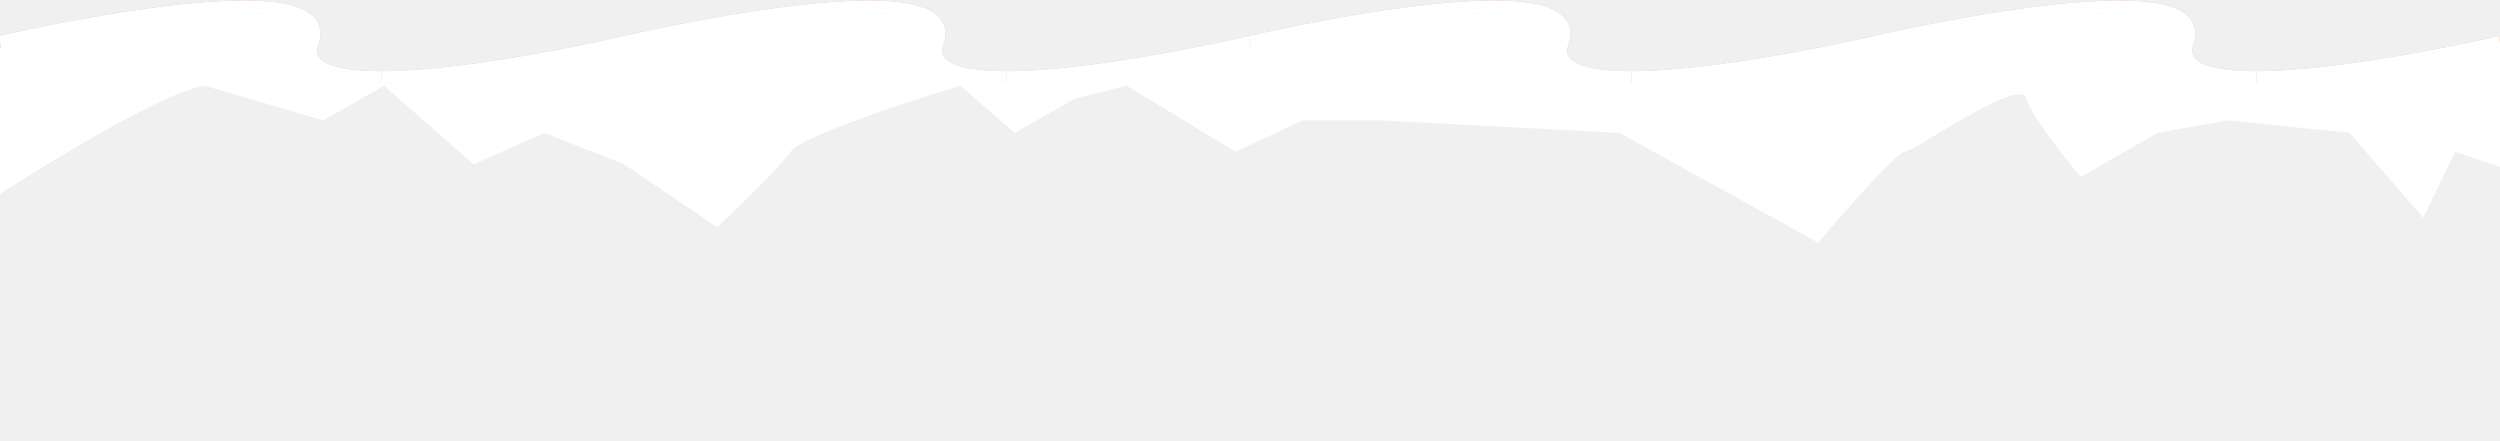
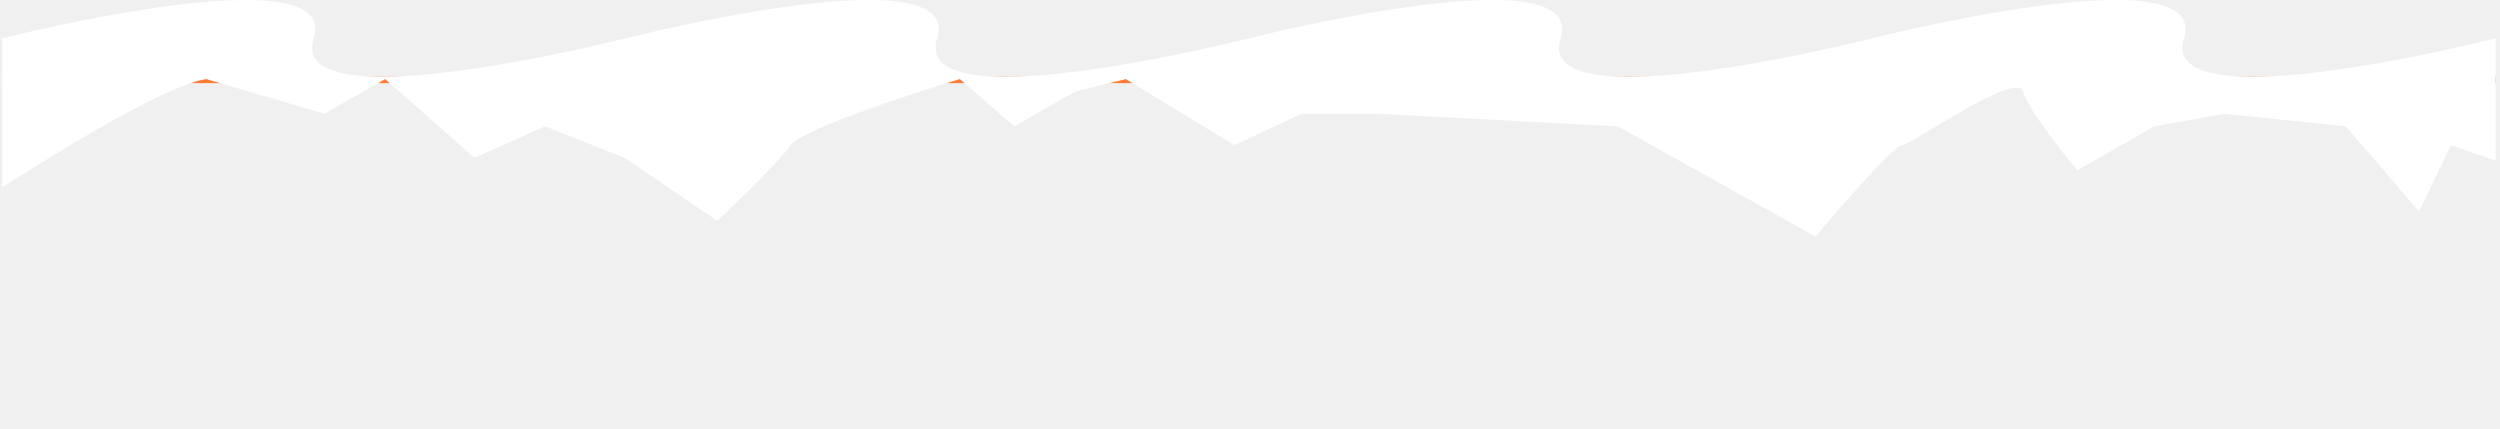
- <svg xmlns="http://www.w3.org/2000/svg" width="392" height="69" viewBox="1 0 390 69" preserveAspectRatio="none" fill="none">
-   <path d="M195.999 6.614C195.999 6.614 172.414 12.154 157.969 12.154" stroke="#FFA474" stroke-width="2" />
-   <path d="M157.971 12.154C150.746 12.154 145.811 10.764 147.251 6.614C151.571 -5.845 98.501 6.614 98.501 6.614C98.501 6.614 74.916 12.154 60.471 12.154" stroke="#FFA474" stroke-width="2" />
-   <path d="M60.47 12.154C53.245 12.154 48.31 10.764 49.75 6.614C54.07 -5.845 1 6.614 1 6.614" stroke="#FFA474" stroke-width="2" />
-   <path d="M390.999 6.614C390.999 6.614 367.414 12.154 352.969 12.154" stroke="#FFA474" stroke-width="2" />
-   <path d="M352.971 12.154C345.746 12.154 340.811 10.764 342.251 6.614C346.571 -5.845 293.501 6.614 293.501 6.614C293.501 6.614 269.916 12.154 255.471 12.154" stroke="#FFA474" stroke-width="2" />
-   <path d="M255.47 12.154C248.245 12.154 243.31 10.764 244.75 6.614C249.07 -5.845 196 6.614 196 6.614" stroke="#FFA474" stroke-width="2" />
-   <path fill-rule="evenodd" clip-rule="evenodd" d="M1 13.076H60.47H157.97C150.745 13.076 145.81 11.687 147.25 7.537C151.57 -4.922 98.5 7.537 98.5 7.537C98.5 7.537 74.915 13.076 60.47 13.076C53.245 13.076 48.31 11.687 49.75 7.537C54.07 -4.922 1 7.537 1 7.537V13.076ZM196 7.537V13.076H157.97C172.415 13.076 196 7.537 196 7.537ZM196 13.076L255.46 13.076C255.463 13.076 255.467 13.076 255.47 13.076L352.97 13.076L391 13.076V7.537C391 7.537 367.415 13.076 352.97 13.076C345.745 13.076 340.81 11.687 342.25 7.537C346.57 -4.922 293.5 7.537 293.5 7.537C293.5 7.537 269.915 13.076 255.47 13.076H255.46C248.24 13.075 243.311 11.685 244.75 7.537C249.07 -4.922 196 7.537 196 7.537V13.076Z" fill="#FF7B35" />
-   <mask id="mask0_2458_26455" style="mask-type:alpha" maskUnits="userSpaceOnUse" x="0" y="0" width="392" height="69">
-     <path d="M195.999 6.614C195.999 6.614 172.414 12.154 157.969 12.154" stroke="#FFA474" stroke-width="2" />
-     <path d="M157.971 12.154C150.746 12.154 145.811 10.764 147.251 6.614C151.571 -5.845 98.501 6.614 98.501 6.614C98.501 6.614 74.916 12.154 60.471 12.154" stroke="#FFA474" stroke-width="2" />
-     <path d="M60.47 12.154C53.245 12.154 48.31 10.764 49.75 6.614C54.07 -5.845 1 6.614 1 6.614" stroke="#FFA474" stroke-width="2" />
-     <path d="M390.999 6.614C390.999 6.614 367.414 12.154 352.969 12.154" stroke="#FFA474" stroke-width="2" />
-     <path d="M352.971 12.154C345.746 12.154 340.811 10.764 342.251 6.614C346.571 -5.845 293.501 6.614 293.501 6.614C293.501 6.614 269.916 12.154 255.471 12.154" stroke="#FFA474" stroke-width="2" />
-     <path d="M255.47 12.154C248.245 12.154 243.31 10.764 244.75 6.614C249.07 -5.845 196 6.614 196 6.614" stroke="#FFA474" stroke-width="2" />
-     <path fill-rule="evenodd" clip-rule="evenodd" d="M60.47 13.076H1V7.537C1 7.537 54.07 -4.922 49.75 7.537C48.31 11.687 53.245 13.076 60.47 13.076H60.47ZM60.47 13.076C74.915 13.076 98.5 7.537 98.5 7.537C98.5 7.537 151.57 -4.922 147.25 7.537C145.81 11.687 150.745 13.076 157.97 13.076H60.47H60.47ZM391 13.077H1V68.077H391V13.077ZM196 7.537V13.076H157.97C172.415 13.076 196 7.537 196 7.537ZM196 13.076L255.46 13.076C255.463 13.076 255.467 13.076 255.47 13.076L352.97 13.076L391 13.076V7.537C391 7.537 367.415 13.076 352.97 13.076C345.745 13.076 340.81 11.687 342.25 7.537C346.57 -4.922 293.5 7.537 293.5 7.537C293.5 7.537 269.915 13.076 255.47 13.076H255.46C248.24 13.075 243.311 11.685 244.75 7.537C249.07 -4.922 196 7.537 196 7.537V13.076Z" fill="#FF7B35" />
+ <svg xmlns="http://www.w3.org/2000/svg" width="391" height="67" viewBox="0 0 391 67" preserveAspectRatio="none" fill="none">
+   <rect x="0.32" y="12" width="390" height="1" fill="#FF7B35" />
+   <mask id="mask0_2462_27626" style="mask-type:alpha" maskUnits="userSpaceOnUse" x="0" y="0" width="391" height="67">
+     <path fill-rule="evenodd" clip-rule="evenodd" d="M254.791 12C269.236 12 292.821 5.999 292.821 5.999C292.821 5.999 345.891 -7.499 341.571 5.999C340.131 10.495 345.066 12 352.291 12H352.376C366.828 11.977 390.321 5.999 390.321 5.999V12L390.32 12V67H0.32V12V12V5.999C0.32 5.999 53.39 -7.499 49.07 5.999C47.637 10.473 52.517 11.985 59.684 12H59.791C74.236 12 97.821 5.999 97.821 5.999C97.821 5.999 150.891 -7.499 146.571 5.999C145.131 10.495 150.066 12 157.291 12H157.376C171.781 11.977 195.167 6.038 195.32 5.999V5.999C195.32 5.999 248.39 -7.499 244.07 5.999C242.63 10.495 247.565 12 254.79 12H254.791Z" fill="#FF7B35" />
  </mask>
-   <g mask="url(#mask0_2458_26455)">
-     <path d="M32.953 13.447C24.297 14.76 -3.002 33.055 -5 34.238V-52.262C3.822 -58.994 22.266 -49.898 25.462 -52.262C29.457 -55.218 90.382 -50.292 96.374 -52.262C102.367 -54.233 223.716 -49.307 228.211 -49.307C231.806 -49.307 342.902 -59.651 398 -52.262L395.503 27.732L384.017 23.791L379.024 34.136L367.538 20.836L348.561 18.865L337.575 20.836L325.59 27.732C323.093 24.776 317.899 18.176 317.1 15.417C316.102 11.969 299.622 23.791 298.124 23.791C296.925 23.791 288.636 33.315 284.641 38.077L253.679 20.836L216.226 18.865H204.24L193.753 23.791L176.774 13.447L168.784 15.417L159.296 20.836L150.807 13.447C142.65 15.91 125.938 21.427 124.34 23.791C122.742 26.156 116.017 32.658 112.854 35.614L98.372 25.762L85.887 20.836L74.901 25.762L60.918 13.447L51.43 18.865L32.953 13.447Z" fill="white" />
+   <g mask="url(#mask0_2462_27626)">
+     <path d="M32.273 12.37C23.617 13.684 -3.682 31.979 -5.68 33.161V-53.339C3.143 -60.071 21.587 -50.975 24.782 -53.339C28.778 -56.295 89.702 -51.369 95.695 -53.339C101.687 -55.309 223.037 -50.384 227.531 -50.384C231.126 -50.384 342.222 -60.728 397.32 -53.339L394.823 26.655L383.338 22.715L378.344 33.059L366.858 19.759L347.882 17.788L336.895 19.759L324.91 26.655C322.413 23.7 317.22 17.099 316.421 14.34C315.422 10.892 298.942 22.715 297.444 22.715C296.246 22.715 287.956 32.238 283.961 37L252.999 19.759L215.546 17.788H203.561L193.074 22.715L176.095 12.37L168.105 14.34L158.616 19.759L150.127 12.37C141.97 14.833 125.258 20.35 123.66 22.715C122.062 25.079 115.337 31.581 112.174 34.537L97.692 24.685L85.208 19.759L74.221 24.685L60.239 12.37L50.75 17.788L32.273 12.37Z" fill="white" />
  </g>
</svg>
